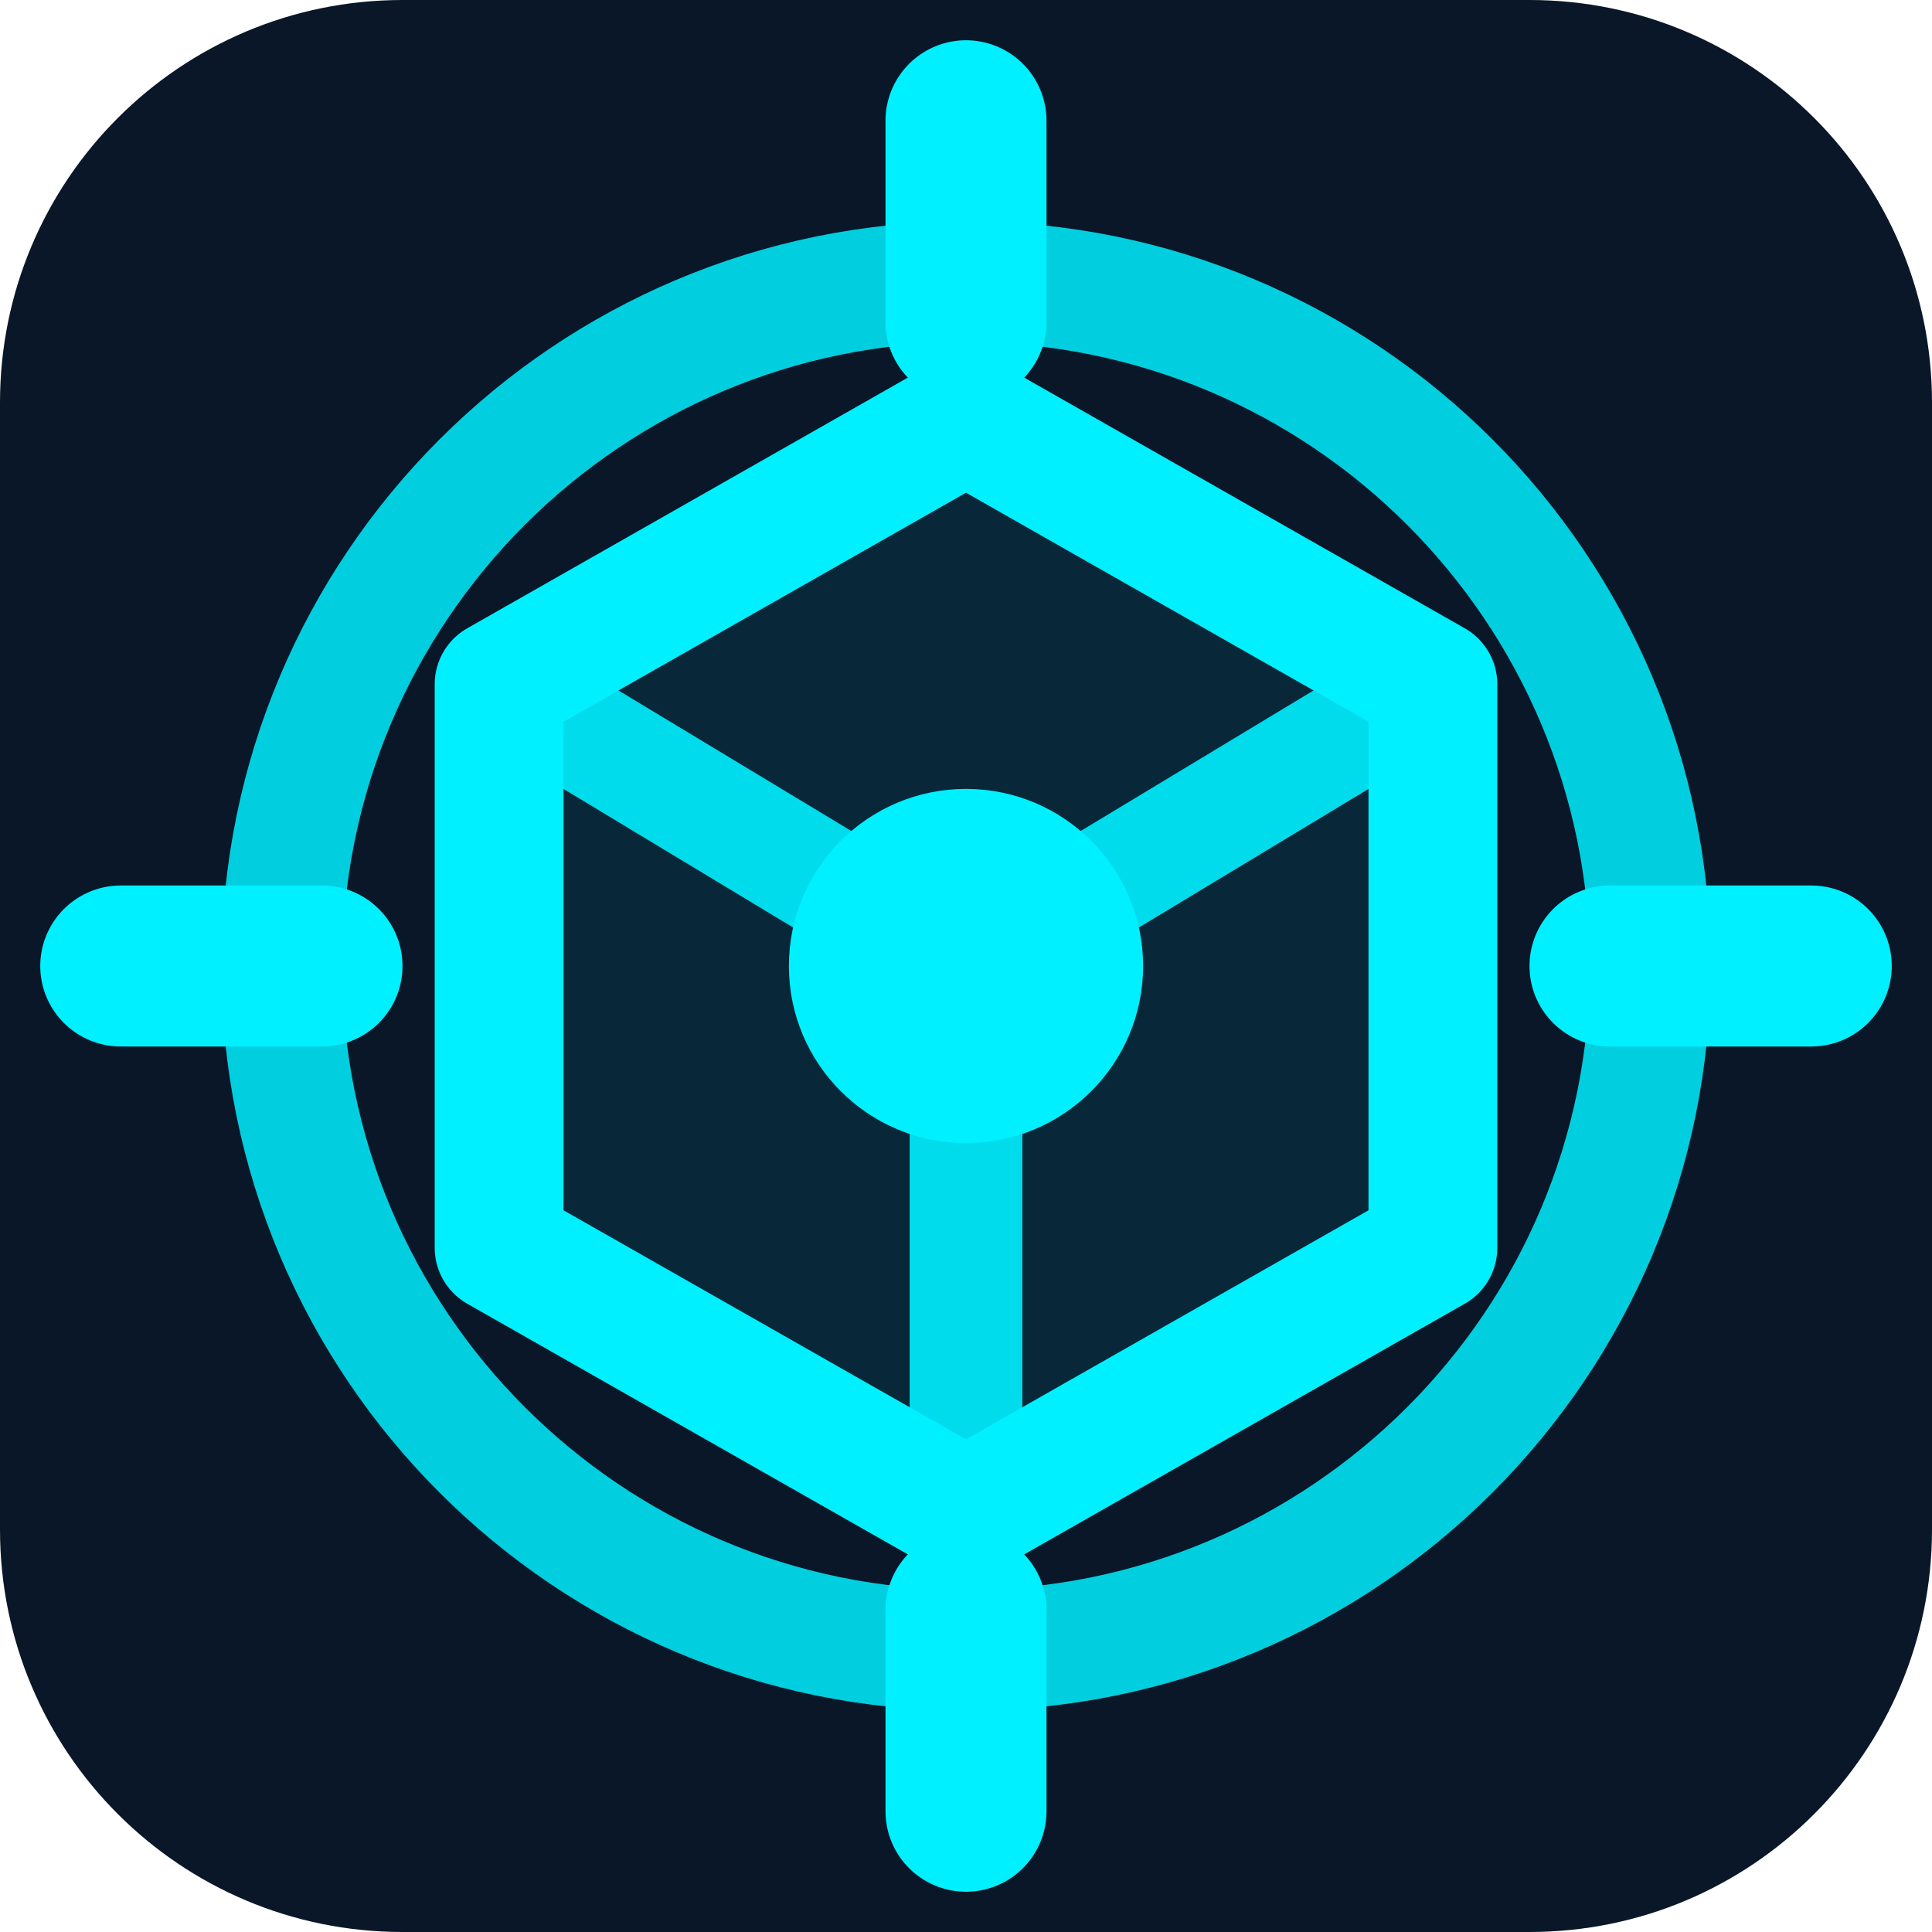
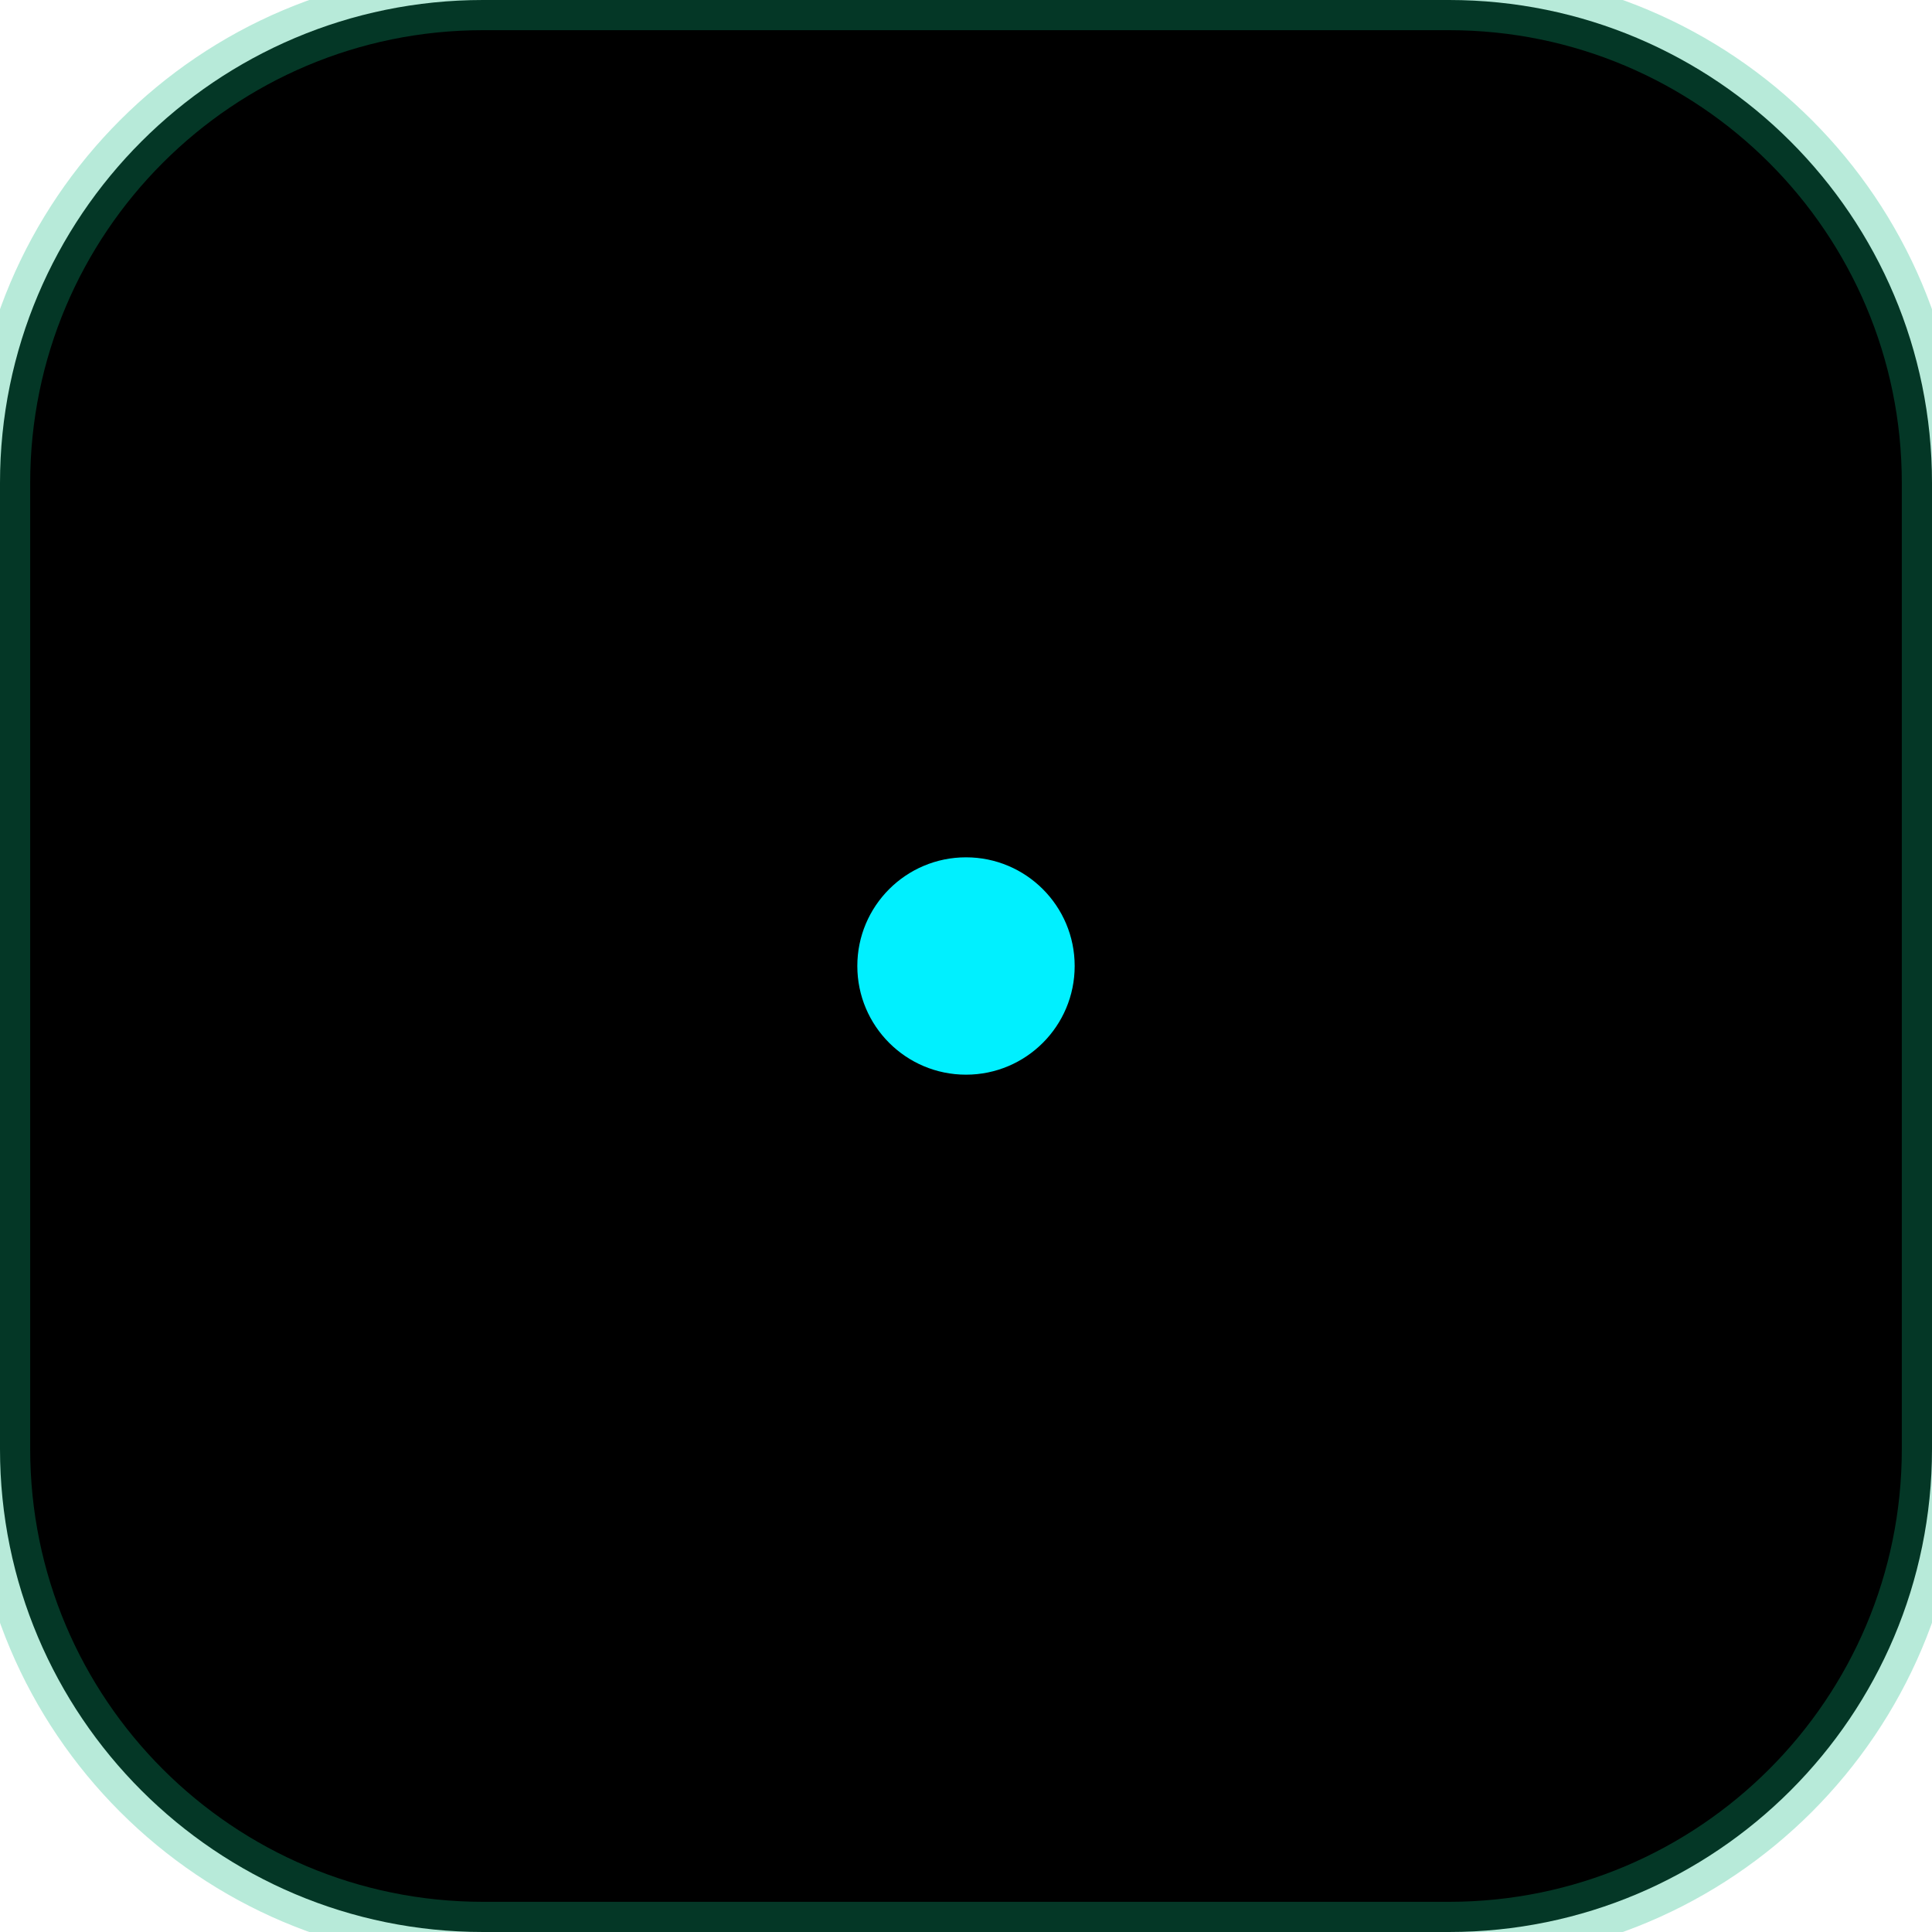
- <svg xmlns="http://www.w3.org/2000/svg" viewBox="0 0 24 24" fill="none" stroke="#00f0ff" stroke-width="1.8" stroke-linecap="round" stroke-linejoin="round">
-   <rect width="24" height="24" rx="5" fill="#091728" stroke="none" />
-   <line x1="12" y1="1.5" x2="12" y2="4" stroke-width="2" stroke="#00f0ff" />
-   <line x1="12" y1="20" x2="12" y2="22.5" stroke-width="2" stroke="#00f0ff" />
-   <line x1="1.5" y1="12" x2="4" y2="12" stroke-width="2" stroke="#00f0ff" />
-   <line x1="20" y1="12" x2="22.5" y2="12" stroke-width="2" stroke="#00f0ff" />
-   <circle cx="12" cy="12" r="8.5" stroke="#00f0ff" stroke-width="1.5" opacity="0.85" />
-   <polygon points="12,5.2 17.8,8.5 17.8,15.5 12,18.8 6.2,15.5 6.2,8.5" stroke="#00f0ff" stroke-width="1.6" fill="rgba(0,240,255,0.08)" />
-   <line x1="12" y1="12" x2="12" y2="18.5" stroke="#00f0ff" stroke-width="1.4" opacity="0.9" />
-   <line x1="12" y1="12" x2="17.8" y2="8.5" stroke="#00f0ff" stroke-width="1.4" opacity="0.9" />
-   <line x1="12" y1="12" x2="6.2" y2="8.5" stroke="#00f0ff" stroke-width="1.4" opacity="0.9" />
-   <circle cx="12" cy="12" r="2.2" fill="#00f0ff" stroke="none" />
+ <svg xmlns="http://www.w3.org/2000/svg" viewBox="0 0 32 32" fill="none">
+   <defs>
+     <linearGradient id="favicon-bg" x1="0" y1="0" x2="32" y2="32" gradientUnits="userSpaceOnUse">
+       <stop offset="0%" stopColor="#0a1916" />
+       <stop offset="100%" stopColor="#040b09" />
+     </linearGradient>
+     <linearGradient id="favicon-stroke" x1="4" y1="4" x2="28" y2="28" gradientUnits="userSpaceOnUse">
+       <stop offset="0%" stopColor="#10b981" />
+       <stop offset="50%" stopColor="#06b6d4" />
+       <stop offset="100%" stopColor="#3b82f6" />
+     </linearGradient>
+     <radialGradient id="favicon-glow" cx="16" cy="16" r="8" gradientUnits="userSpaceOnUse">
+       <stop offset="0%" stopColor="#00f0ff" stopOpacity="0.5" />
+       <stop offset="100%" stopColor="#00f0ff" stopOpacity="0" />
+     </radialGradient>
+   </defs>
+   <rect width="32" height="32" rx="8" fill="url(#favicon-bg)" stroke="#10b981" stroke-width="1" stroke-opacity="0.3" />
+   <circle cx="16" cy="16" r="8" fill="url(#favicon-glow)" />
+   <path d="M16 4.8L25.5 10.3V21.3L16 26.8L6.5 21.3V10.3L16 4.8Z" stroke="url(#favicon-stroke)" stroke-width="1.8" stroke-linecap="round" stroke-linejoin="round" />
+   <path d="M16 4.8V11.5M25.5 10.3L19.5 13.5M25.5 21.3L19.5 18.2M16 26.8V20.2M6.5 21.3L12.5 18.2M6.5 10.3L12.5 13.5" stroke="url(#favicon-stroke)" stroke-width="1.4" stroke-linecap="round" stroke-opacity="0.8" />
+   <circle cx="16" cy="16" r="4.4" stroke="url(#favicon-stroke)" stroke-width="1.6" />
+   <circle cx="16" cy="16" r="1.8" fill="#00f0ff" />
</svg>
